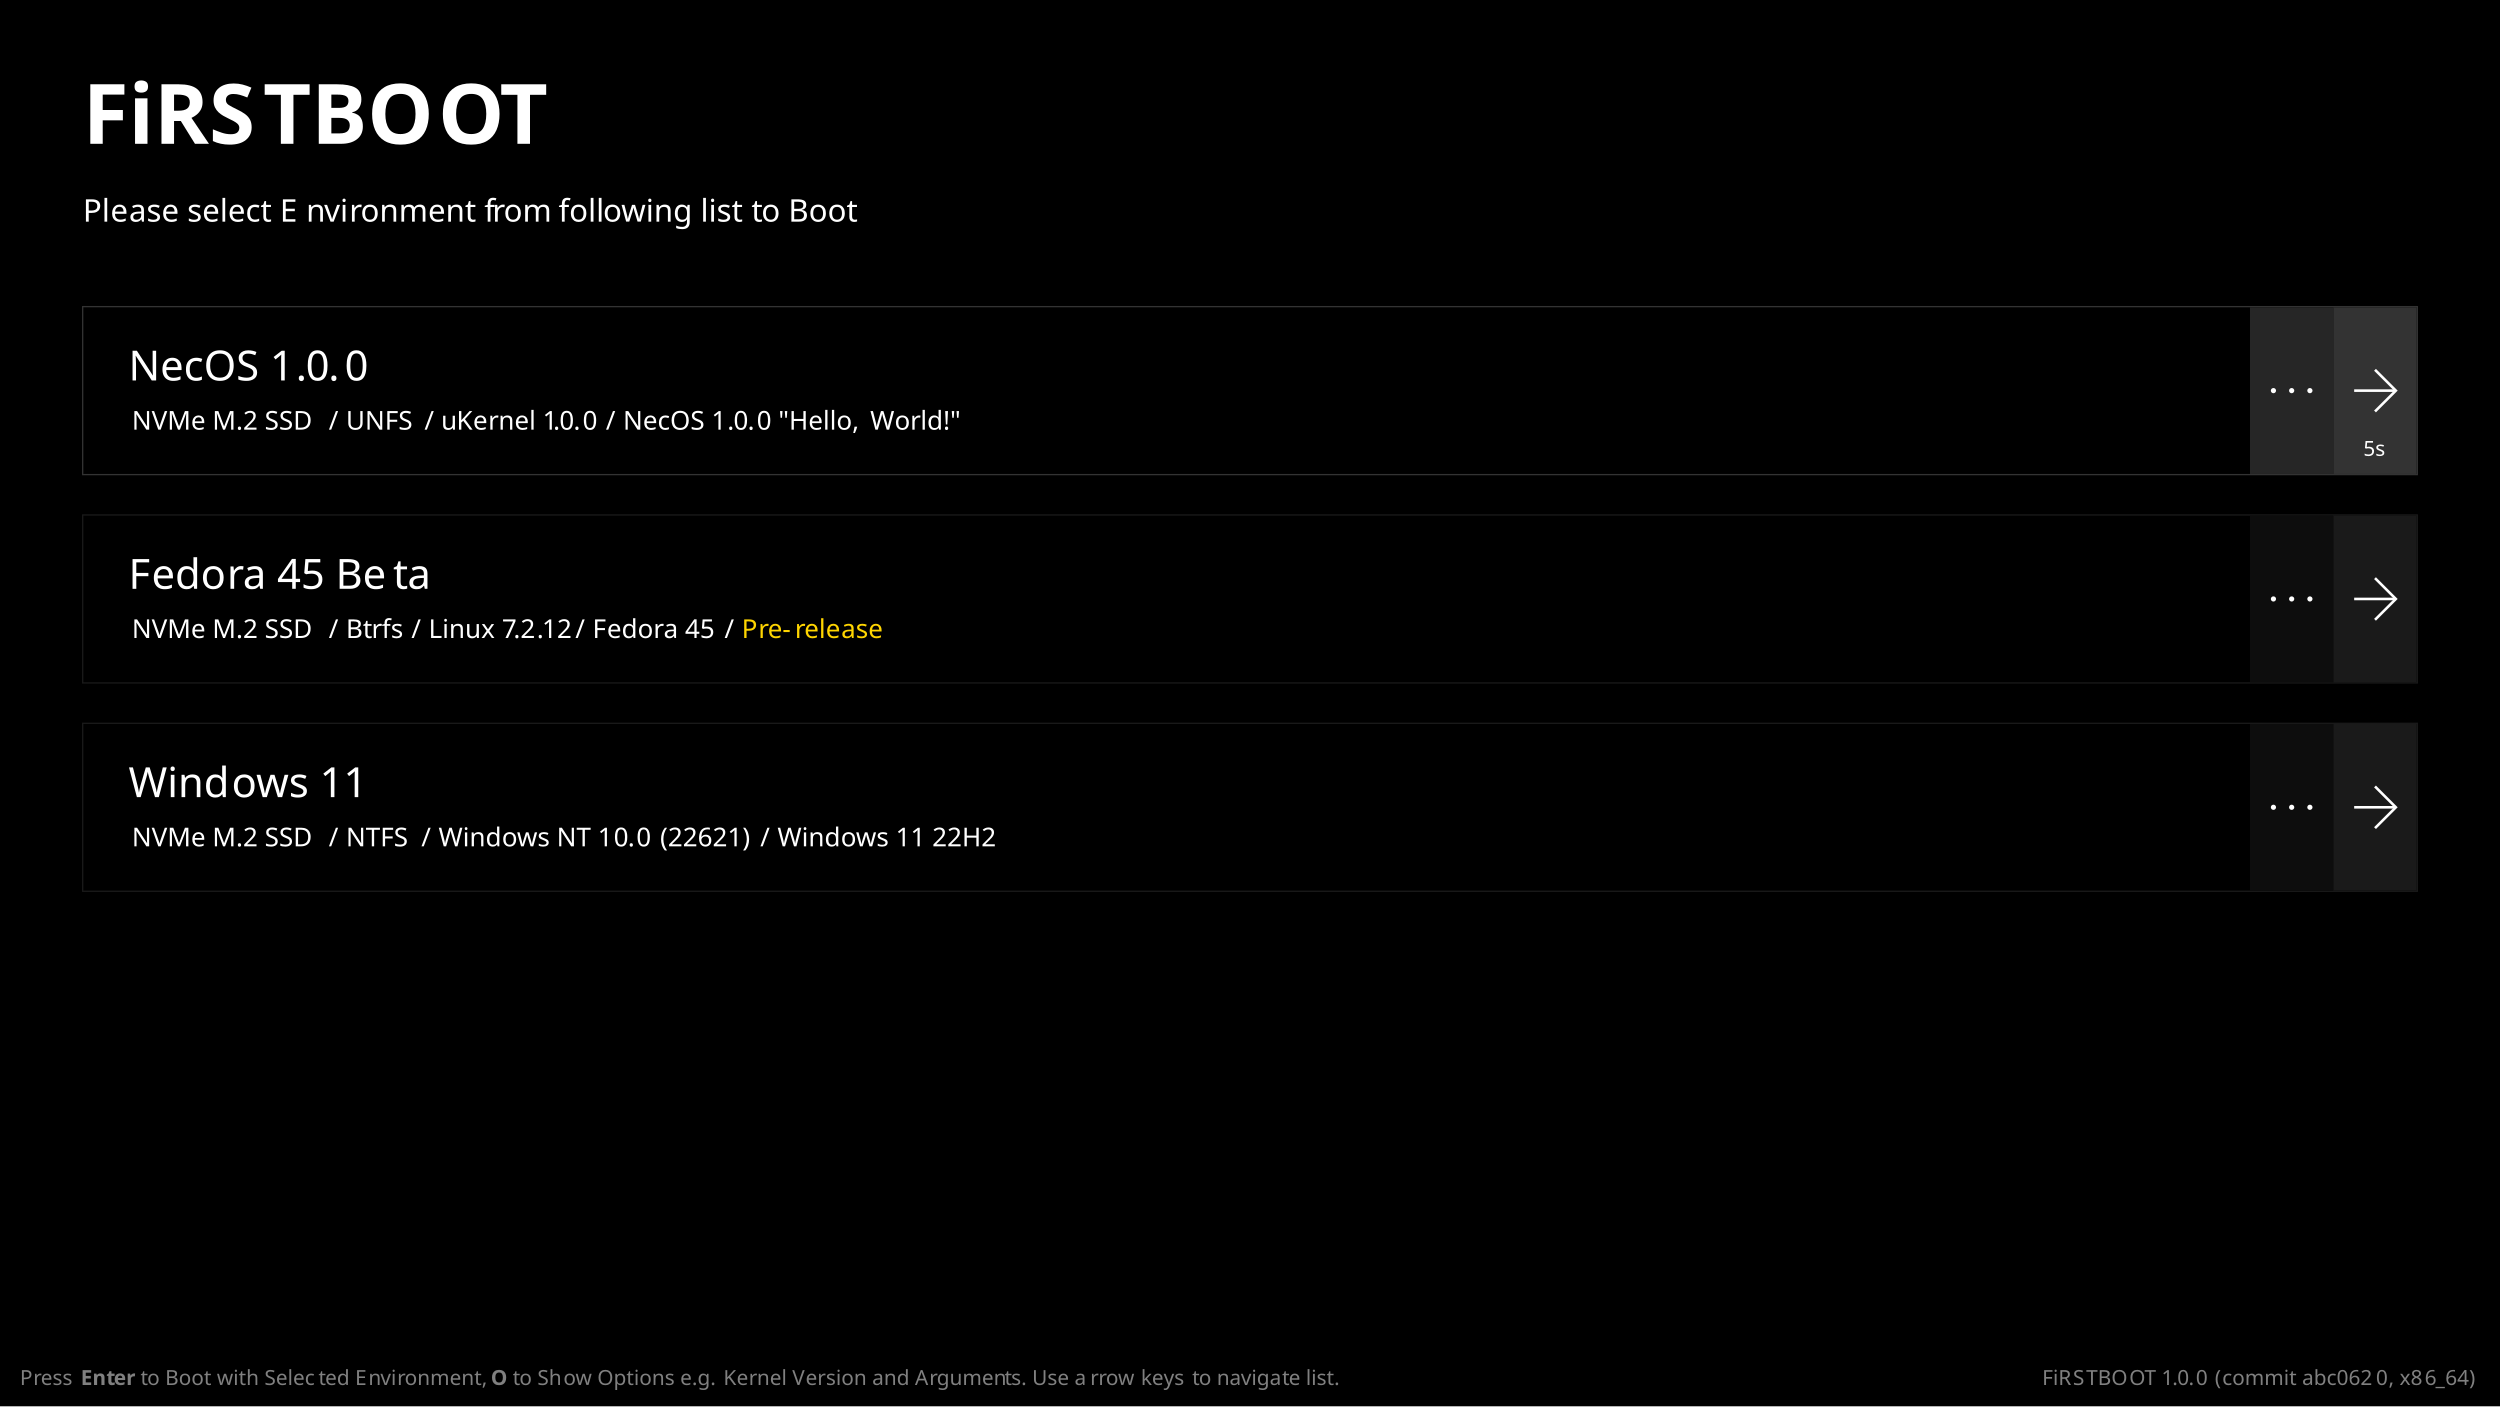
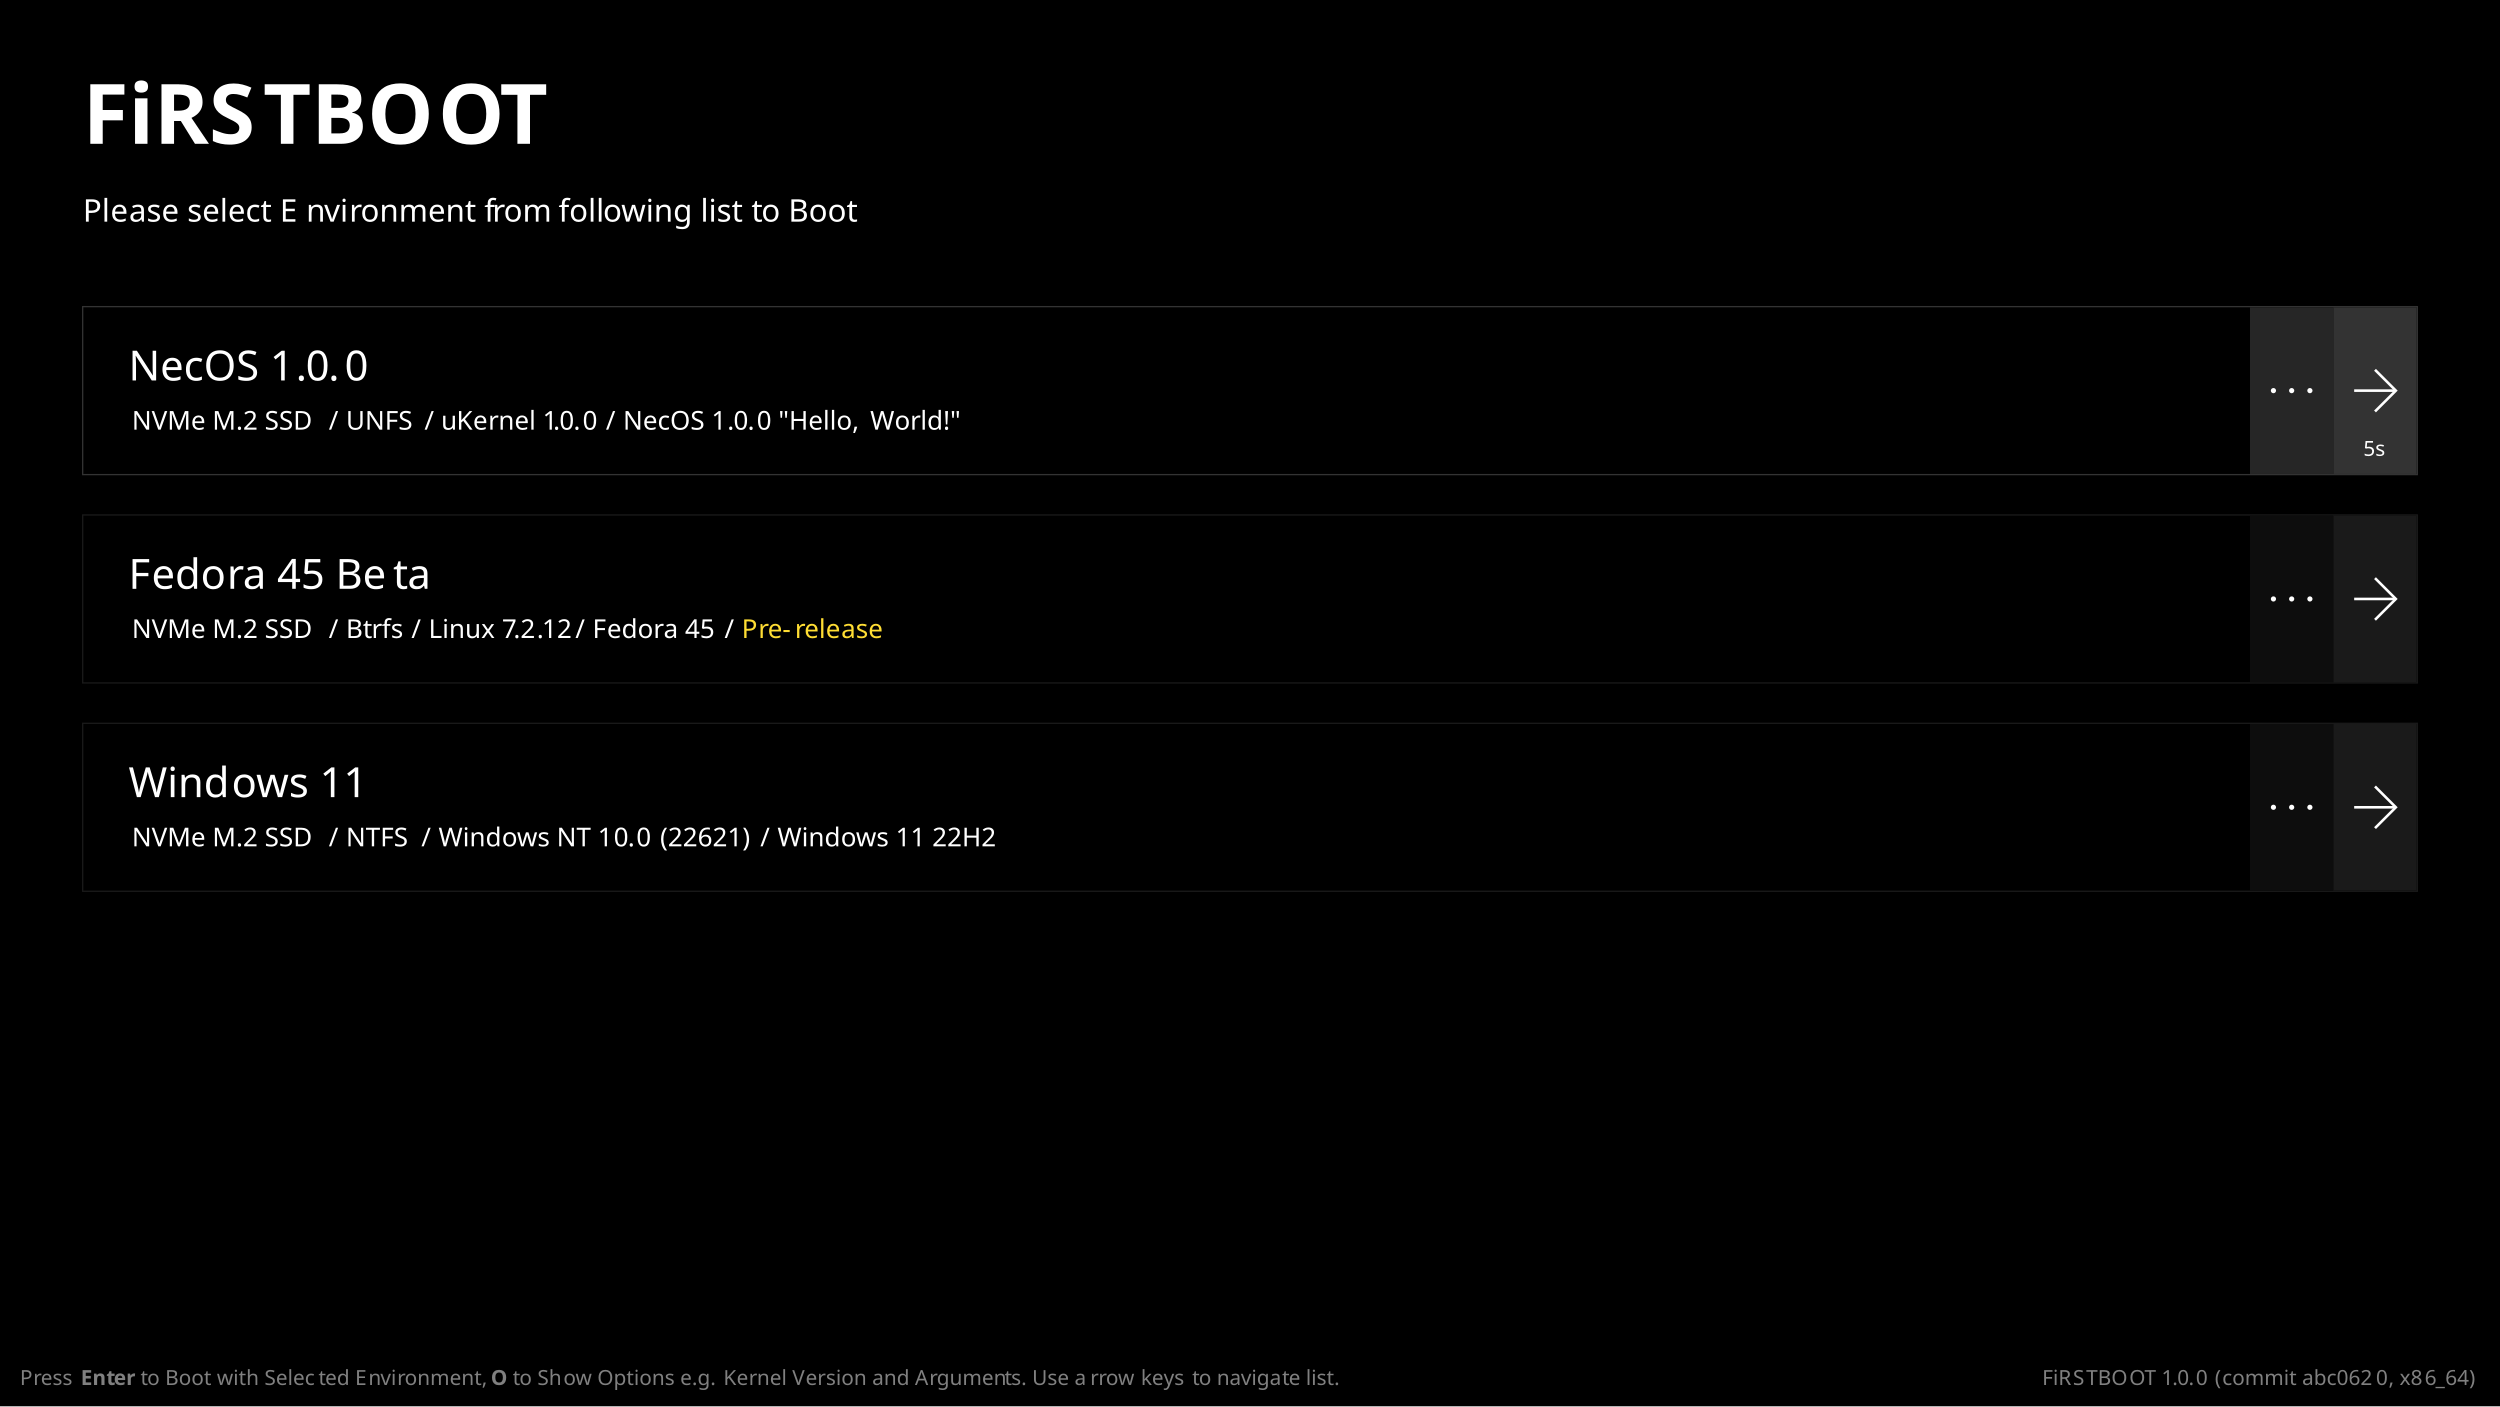
<svg xmlns="http://www.w3.org/2000/svg" id="_レイヤー_1" data-name="レイヤー 1" viewBox="0 0 1920 1080">
  <defs>
    <style>
      .cls-1 {
        font-size: 24px;
      }

      .cls-1, .cls-2, .cls-3, .cls-4, .cls-5, .cls-6, .cls-7, .cls-8, .cls-9, .cls-10, .cls-11, .cls-12, .cls-13, .cls-14, .cls-15 {
        font-family: NerconeSansCJK-Variable, 'Nercone Sans CJK Variable';
        font-variation-settings: 'opsz' 14, 'wght' 400;
      }

      .cls-1, .cls-16, .cls-17, .cls-18, .cls-19, .cls-20, .cls-21, .cls-22, .cls-23, .cls-24, .cls-25, .cls-11, .cls-13, .cls-14 {
        fill: #fff;
      }

      .cls-26, .cls-18, .cls-27 {
        font-family: NerconeSansCJKVariable-Bold, 'Nercone Sans CJK Variable';
        font-variation-settings: 'opsz' 14, 'wght' 700;
        font-weight: 700;
      }

      .cls-2, .cls-22, .cls-28 {
        letter-spacing: -.04em;
      }

      .cls-3, .cls-29 {
        letter-spacing: -.05em;
      }

      .cls-4, .cls-30, .cls-31 {
        letter-spacing: -.02em;
      }

      .cls-5 {
        letter-spacing: -.02em;
      }

      .cls-6, .cls-32 {
        letter-spacing: -.01em;
      }

      .cls-7, .cls-33 {
        letter-spacing: -.02em;
      }

      .cls-8, .cls-20 {
        letter-spacing: -.02em;
      }

+       .cls-34, .cls-30, .cls-35 {
+         fill: #fd3;
+       }
+ 
+       .cls-34, .cls-36 {
+         letter-spacing: 0em;
+       }
+ 
      .cls-16 {
        font-family: NerconeSansCJKVariable-Medium, 'Nercone Sans CJK Variable';
        font-size: 32px;
        font-variation-settings: 'opsz' 14, 'wght' 500;
        font-weight: 500;
      }

      .cls-9, .cls-13 {
        font-size: 20px;
-       }
- 
-       .cls-34, .cls-30, .cls-35 {
-         fill: #ffd500;
-       }
- 
-       .cls-34, .cls-36 {
-         letter-spacing: 0em;
      }

      .cls-17, .cls-23, .cls-37, .cls-14 {
        opacity: .5;
      }

      .cls-38 {
        fill: #0d0d0d;
      }

      .cls-18 {
        font-size: 64px;
      }

      .cls-19 {
        letter-spacing: -.09em;
      }

      .cls-21 {
        letter-spacing: -.12em;
      }

      .cls-23, .cls-11, .cls-14 {
        font-size: 16px;
      }

      .cls-39 {
        fill: #262626;
      }

      .cls-25, .cls-40, .cls-15 {
        letter-spacing: .02em;
      }

      .cls-41 {
        opacity: .75;
      }

      .cls-42 {
        fill: none;
        stroke: #fff;
        stroke-width: 2px;
      }

      .cls-43 {
        letter-spacing: -.03em;
      }

      .cls-44 {
        letter-spacing: -.03em;
      }

      .cls-45 {
        letter-spacing: -.05em;
      }

      .cls-46 {
        letter-spacing: -.03em;
      }

      .cls-47 {
        letter-spacing: -.04em;
      }

      .cls-48 {
        letter-spacing: -.03em;
      }

      .cls-49 {
        letter-spacing: -.03em;
      }

      .cls-50 {
        letter-spacing: 0em;
      }

      .cls-51 {
        letter-spacing: 0em;
      }

      .cls-52 {
        letter-spacing: -.01em;
      }

      .cls-53 {
        letter-spacing: 0em;
      }

      .cls-54, .cls-12, .cls-27 {
        letter-spacing: 0em;
      }

      .cls-55 {
        fill: #333;
      }

      .cls-56 {
        fill: #1a1a1a;
      }

      .cls-57 {
        letter-spacing: 0em;
      }
    </style>
  </defs>
  <rect width="1920" height="1080" />
  <text class="cls-18" transform="translate(63.59 110.44)">
    <tspan x="0" y="0">FiR</tspan>
    <tspan class="cls-53" x="96.97" y="0">S</tspan>
    <tspan x="138.41" y="0">TBO</tspan>
    <tspan class="cls-49" x="272.81" y="0">O</tspan>
    <tspan x="320.09" y="0">T</tspan>
  </text>
  <text class="cls-1" transform="translate(63.66 170.22)">
    <tspan x="0" y="0">Pl</tspan>
    <tspan class="cls-36" x="21.14" y="0">e</tspan>
    <tspan x="35.37" y="0">ase select E</tspan>
    <tspan class="cls-32" x="171.46" y="0">n</tspan>
    <tspan x="185.29" y="0">vi</tspan>
    <tspan class="cls-31" x="204.59" y="0">r</tspan>
    <tspan x="213.22" y="0">onment f</tspan>
    <tspan class="cls-31" x="314.47" y="0">r</tspan>
    <tspan x="323.11" y="0">om </tspan>
    <tspan class="cls-48" x="365.27" y="0">f</tspan>
    <tspan x="373.45" y="0">oll</tspan>
    <tspan class="cls-33" x="399.47" y="0">o</tspan>
    <tspan x="413.43" y="0">wing list </tspan>
    <tspan class="cls-54" x="513.42" y="0">t</tspan>
    <tspan x="521.04" y="0">o Boot</tspan>
  </text>
  <g>
    <path class="cls-55" d="M1856,236v128H64v-128h1792M1857,235H63v130h1794v-130h0Z" />
    <text class="cls-16" transform="translate(98.69 292.22)">
      <tspan x="0" y="0">NecOS 1</tspan>
      <tspan class="cls-44" x="128.48" y="0">.0.</tspan>
      <tspan x="165.97" y="0">0</tspan>
    </text>
    <text class="cls-13" transform="translate(101.27 329.99)">
      <tspan x="0" y="0">NVMe M.2 SSD</tspan>
      <tspan class="cls-37" x="145.97" y="0" xml:space="preserve"> / </tspan>
      <tspan x="164.42" y="0">UNFS </tspan>
      <tspan class="cls-37" x="224.64" y="0">/ </tspan>
      <tspan x="237.47" y="0">u</tspan>
      <tspan class="cls-28" x="249.3" y="0">K</tspan>
      <tspan x="261.94" y="0">e</tspan>
      <tspan class="cls-40" x="273.6" y="0">r</tspan>
      <tspan x="281.45" y="0">nel 1</tspan>
      <tspan class="cls-43" x="323.53" y="0">.0.</tspan>
      <tspan x="346.14" y="0">0</tspan>
      <tspan class="cls-37" x="358.76" y="0" xml:space="preserve"> / </tspan>
      <tspan x="377.22" y="0">NecOS 1</tspan>
      <tspan class="cls-43" x="457.26" y="0">.0.</tspan>
      <tspan x="479.87" y="0">0 "Hello, </tspan>
      <tspan class="cls-29" x="567.02" y="0">W</tspan>
      <tspan x="585.71" y="0">o</tspan>
      <tspan class="cls-40" x="597.71" y="0">r</tspan>
      <tspan x="605.55" y="0">ld!"</tspan>
    </text>
    <g>
      <rect class="cls-39" x="1728" y="236" width="64" height="128" />
      <g>
        <circle class="cls-24" cx="1760" cy="300" r="2" />
        <circle class="cls-24" cx="1774" cy="300" r="2" />
        <circle class="cls-24" cx="1746" cy="300" r="2" />
      </g>
    </g>
    <g>
      <rect class="cls-55" x="1792" y="236" width="64" height="128" />
      <g>
        <line class="cls-42" x1="1808" y1="300" x2="1840" y2="300" />
        <polyline class="cls-42" points="1824 284 1840 300 1824 316" />
      </g>
      <text class="cls-11" transform="translate(1815.03 350.11)">
        <tspan x="0" y="0">5s</tspan>
      </text>
    </g>
  </g>
  <g>
    <path class="cls-56" d="M1856,396v128H64v-128h1792M1857,395H63v130h1794v-130h0Z" />
    <text class="cls-16" transform="translate(98.69 452.22)">
      <tspan class="cls-47" x="0" y="0">F</tspan>
      <tspan x="17.7" y="0">edo</tspan>
      <tspan class="cls-51" x="75.61" y="0">r</tspan>
      <tspan x="87.84" y="0">a 45 Be</tspan>
      <tspan class="cls-57" x="203.19" y="0">t</tspan>
      <tspan x="214.23" y="0">a</tspan>
    </text>
    <text class="cls-9" transform="translate(101.27 489.99)">
      <tspan class="cls-24" x="0" y="0">NVMe M.2 SSD</tspan>
      <tspan class="cls-17" x="145.97" y="0" xml:space="preserve"> / </tspan>
      <tspan class="cls-24" x="164.42" y="0">Bt</tspan>
      <tspan class="cls-25" x="184.05" y="0">r</tspan>
      <tspan class="cls-20" x="191.89" y="0">f</tspan>
      <tspan class="cls-24" x="198.85" y="0">s</tspan>
      <tspan class="cls-17" x="209.4" y="0" xml:space="preserve"> / </tspan>
      <tspan class="cls-24" x="227.86" y="0">Linux </tspan>
      <tspan class="cls-21" x="284.2" y="0">7</tspan>
      <tspan class="cls-24" x="293.02" y="0">.2</tspan>
      <tspan class="cls-19" x="310.98" y="0">.</tspan>
      <tspan class="cls-24" x="315.01" y="0">12</tspan>
      <tspan class="cls-17" x="335.34" y="0" xml:space="preserve"> / </tspan>
      <tspan class="cls-22" x="353.8" y="0">F</tspan>
      <tspan class="cls-24" x="364.81" y="0">edora 45</tspan>
      <tspan class="cls-17" x="449.88" y="0" xml:space="preserve"> / </tspan>
      <tspan class="cls-35" x="468.34" y="0">P</tspan>
      <tspan class="cls-30" x="481.11" y="0">r</tspan>
      <tspan class="cls-35" x="488.31" y="0">e-</tspan>
      <tspan class="cls-30" x="509.17" y="0">r</tspan>
      <tspan class="cls-35" x="516.37" y="0">el</tspan>
      <tspan class="cls-34" x="532.87" y="0">e</tspan>
      <tspan class="cls-35" x="544.73" y="0">ase</tspan>
    </text>
    <g>
      <rect class="cls-38" x="1728" y="396" width="64" height="128" />
      <g>
        <circle class="cls-24" cx="1760" cy="460" r="2" />
        <circle class="cls-24" cx="1774" cy="460" r="2" />
        <circle class="cls-24" cx="1746" cy="460" r="2" />
      </g>
    </g>
    <g>
      <rect class="cls-56" x="1792" y="396" width="64" height="128" />
      <g>
        <line class="cls-42" x1="1808" y1="460" x2="1840" y2="460" />
        <polyline class="cls-42" points="1824 444 1840 460 1824 476" />
      </g>
    </g>
  </g>
  <g>
    <path class="cls-56" d="M1856,556v128H64v-128h1792M1857,555H63v130h1794v-130h0Z" />
    <text class="cls-16" transform="translate(98.69 612.22)">
      <tspan x="0" y="0">Wind</tspan>
      <tspan class="cls-31" x="79.19" y="0">o</tspan>
      <tspan x="97.98" y="0">ws 11</tspan>
    </text>
    <text class="cls-13" transform="translate(101.27 649.99)">
      <tspan x="0" y="0">NVMe M.2 SSD</tspan>
      <tspan class="cls-37" x="145.97" y="0" xml:space="preserve"> / </tspan>
      <tspan x="164.42" y="0">NTFS</tspan>
      <tspan class="cls-37" x="217.04" y="0" xml:space="preserve"> / </tspan>
      <tspan x="235.5" y="0">Wind</tspan>
      <tspan class="cls-33" x="284.11" y="0">o</tspan>
      <tspan x="295.74" y="0">ws NT 1</tspan>
      <tspan class="cls-43" x="370.03" y="0">0.</tspan>
      <tspan x="387.39" y="0">0 </tspan>
      <tspan class="cls-41" x="405.63" y="0">(22621)</tspan>
      <tspan class="cls-37" x="477.35" y="0" xml:space="preserve"> / </tspan>
      <tspan x="495.81" y="0">Wind</tspan>
      <tspan class="cls-33" x="544.42" y="0">o</tspan>
      <tspan x="556.05" y="0">ws 11 22H2</tspan>
    </text>
    <g>
      <rect class="cls-38" x="1728" y="556" width="64" height="128" />
      <g>
        <circle class="cls-24" cx="1760" cy="620" r="2" />
        <circle class="cls-24" cx="1774" cy="620" r="2" />
        <circle class="cls-24" cx="1746" cy="620" r="2" />
      </g>
    </g>
    <g>
      <rect class="cls-56" x="1792" y="556" width="64" height="128" />
      <g>
        <line class="cls-42" x1="1808" y1="620" x2="1840" y2="620" />
        <polyline class="cls-42" points="1824 604 1840 620 1824 636" />
      </g>
    </g>
  </g>
  <text class="cls-23" transform="translate(15.3 1063.66)">
    <tspan class="cls-10" x="0" y="0">P</tspan>
    <tspan class="cls-4" x="10.22" y="0">r</tspan>
    <tspan class="cls-10" x="15.98" y="0">ess </tspan>
    <tspan class="cls-26" x="46.7" y="0">En</tspan>
    <tspan class="cls-27" x="66.38" y="0">t</tspan>
    <tspan class="cls-26" x="72.08" y="0">er</tspan>
    <tspan class="cls-10" x="88.12" y="0"> </tspan>
    <tspan class="cls-12" x="92.62" y="0">t</tspan>
    <tspan class="cls-10" x="97.7" y="0">o Boot with Selec</tspan>
    <tspan class="cls-12" x="229.29" y="0">t</tspan>
    <tspan class="cls-10" x="234.37" y="0">ed E</tspan>
    <tspan class="cls-6" x="267.61" y="0">n</tspan>
    <tspan class="cls-10" x="276.83" y="0">vi</tspan>
    <tspan class="cls-4" x="289.7" y="0">r</tspan>
    <tspan class="cls-10" x="295.45" y="0">onment, </tspan>
    <tspan class="cls-26" x="361.64" y="0">O</tspan>
    <tspan class="cls-10" x="373.97" y="0"> </tspan>
    <tspan class="cls-12" x="378.47" y="0">t</tspan>
    <tspan class="cls-10" x="383.55" y="0">o Sh</tspan>
    <tspan class="cls-7" x="417.37" y="0">o</tspan>
    <tspan class="cls-10" x="426.67" y="0">w Options e.g. </tspan>
    <tspan class="cls-2" x="540.26" y="0">K</tspan>
    <tspan class="cls-10" x="550.38" y="0">e</tspan>
    <tspan class="cls-15" x="559.7" y="0">r</tspan>
    <tspan class="cls-10" x="565.98" y="0">nel </tspan>
    <tspan class="cls-3" x="593.13" y="0">V</tspan>
    <tspan class="cls-10" x="603.36" y="0">ersion and A</tspan>
    <tspan class="cls-4" x="698.35" y="0">r</tspan>
    <tspan class="cls-10" x="704.11" y="0">gumen</tspan>
    <tspan class="cls-12" x="756.18" y="0">t</tspan>
    <tspan class="cls-10" x="761.26" y="0">s. Use a</tspan>
    <tspan class="cls-15" x="821.98" y="0">r</tspan>
    <tspan class="cls-4" x="828.25" y="0">r</tspan>
    <tspan class="cls-7" x="834.01" y="0">o</tspan>
    <tspan class="cls-10" x="843.31" y="0">w </tspan>
    <tspan class="cls-8" x="860.91" y="0">k</tspan>
    <tspan class="cls-5" x="869.33" y="0">e</tspan>
    <tspan class="cls-10" x="878.34" y="0">ys </tspan>
    <tspan class="cls-12" x="900.28" y="0">t</tspan>
    <tspan class="cls-10" x="905.36" y="0">o n</tspan>
    <tspan class="cls-6" x="928.91" y="0">a</tspan>
    <tspan class="cls-10" x="937.66" y="0">viga</tspan>
    <tspan class="cls-12" x="969.32" y="0">t</tspan>
    <tspan class="cls-10" x="974.4" y="0">e list.</tspan>
  </text>
  <text class="cls-14" transform="translate(1568.37 1063.66)">
    <tspan x="0" y="0">FiR</tspan>
    <tspan class="cls-50" x="23.62" y="0">S</tspan>
    <tspan x="33.8" y="0">TBO</tspan>
    <tspan class="cls-46" x="66.84" y="0">O</tspan>
    <tspan x="78.59" y="0">T 1</tspan>
    <tspan class="cls-43" x="99.93" y="0">.0.</tspan>
    <tspan x="118.02" y="0">0 </tspan>
    <tspan class="cls-52" x="132.62" y="0">(</tspan>
    <tspan x="138.27" y="0">commit abc062</tspan>
    <tspan class="cls-43" x="256.34" y="0">0</tspan>
    <tspan x="266.03" y="0">, x8</tspan>
    <tspan class="cls-45" x="293.77" y="0">6_</tspan>
    <tspan x="309.54" y="0">64)</tspan>
  </text>
</svg>
